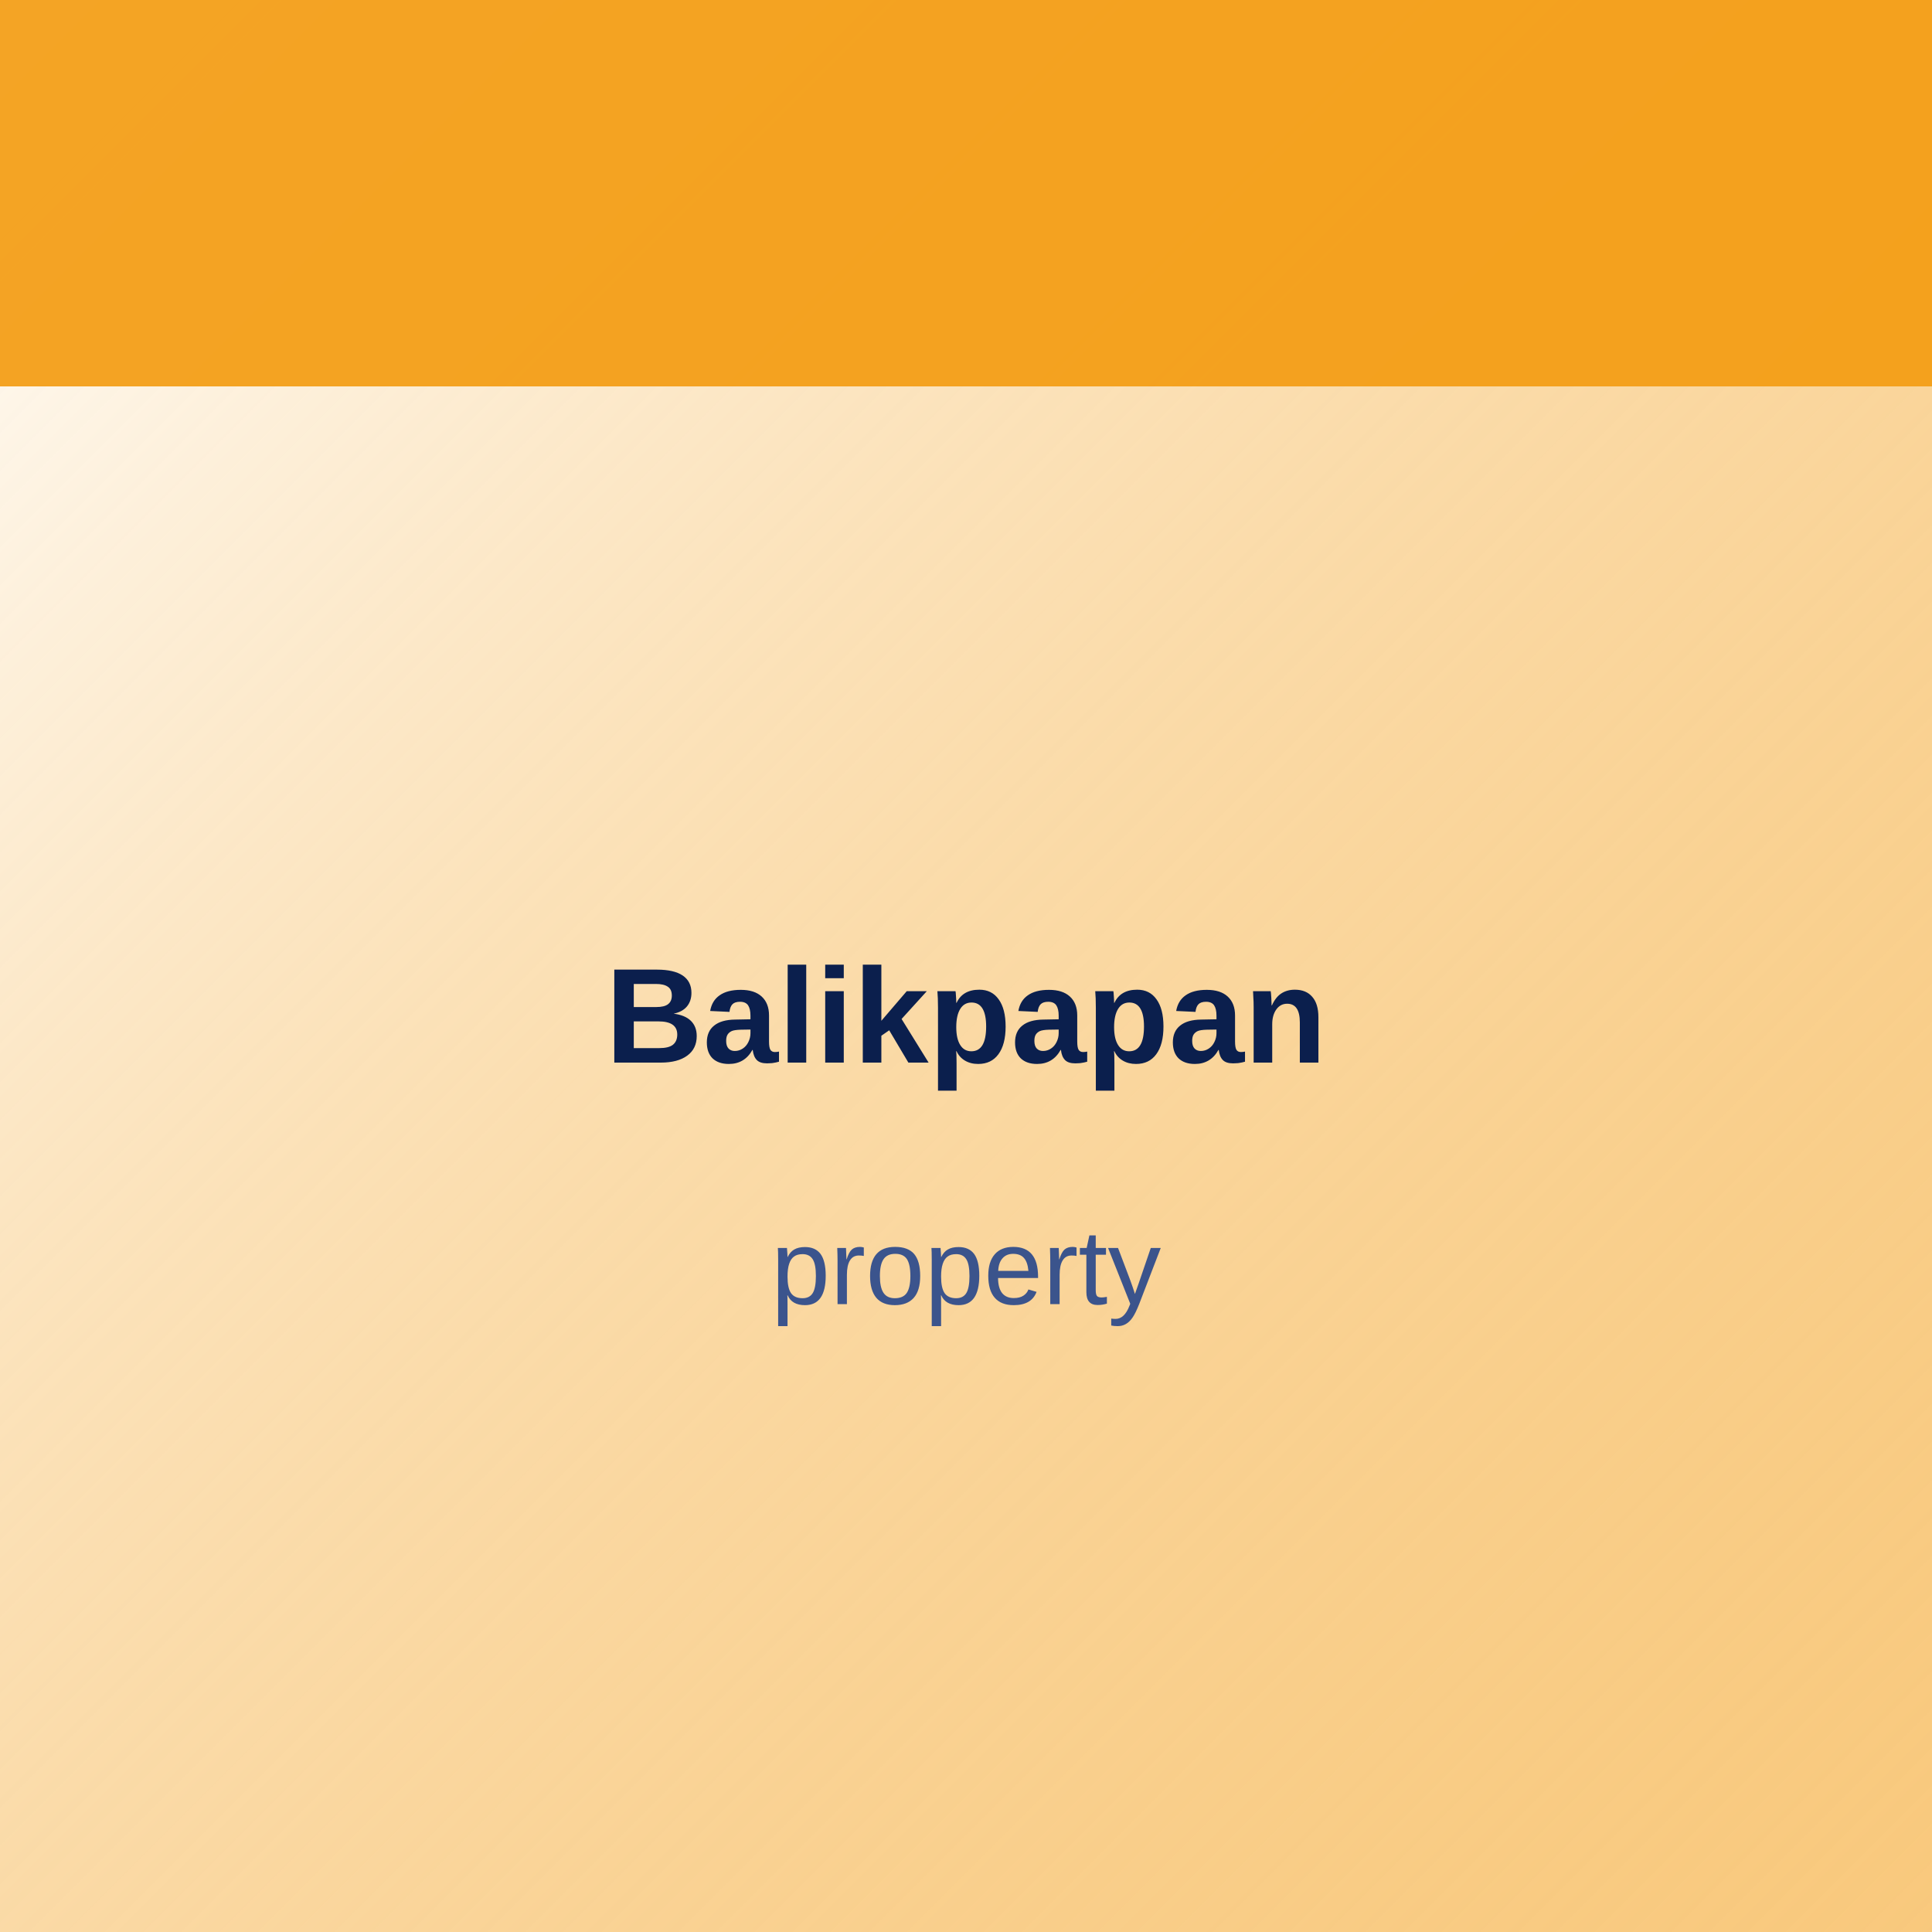
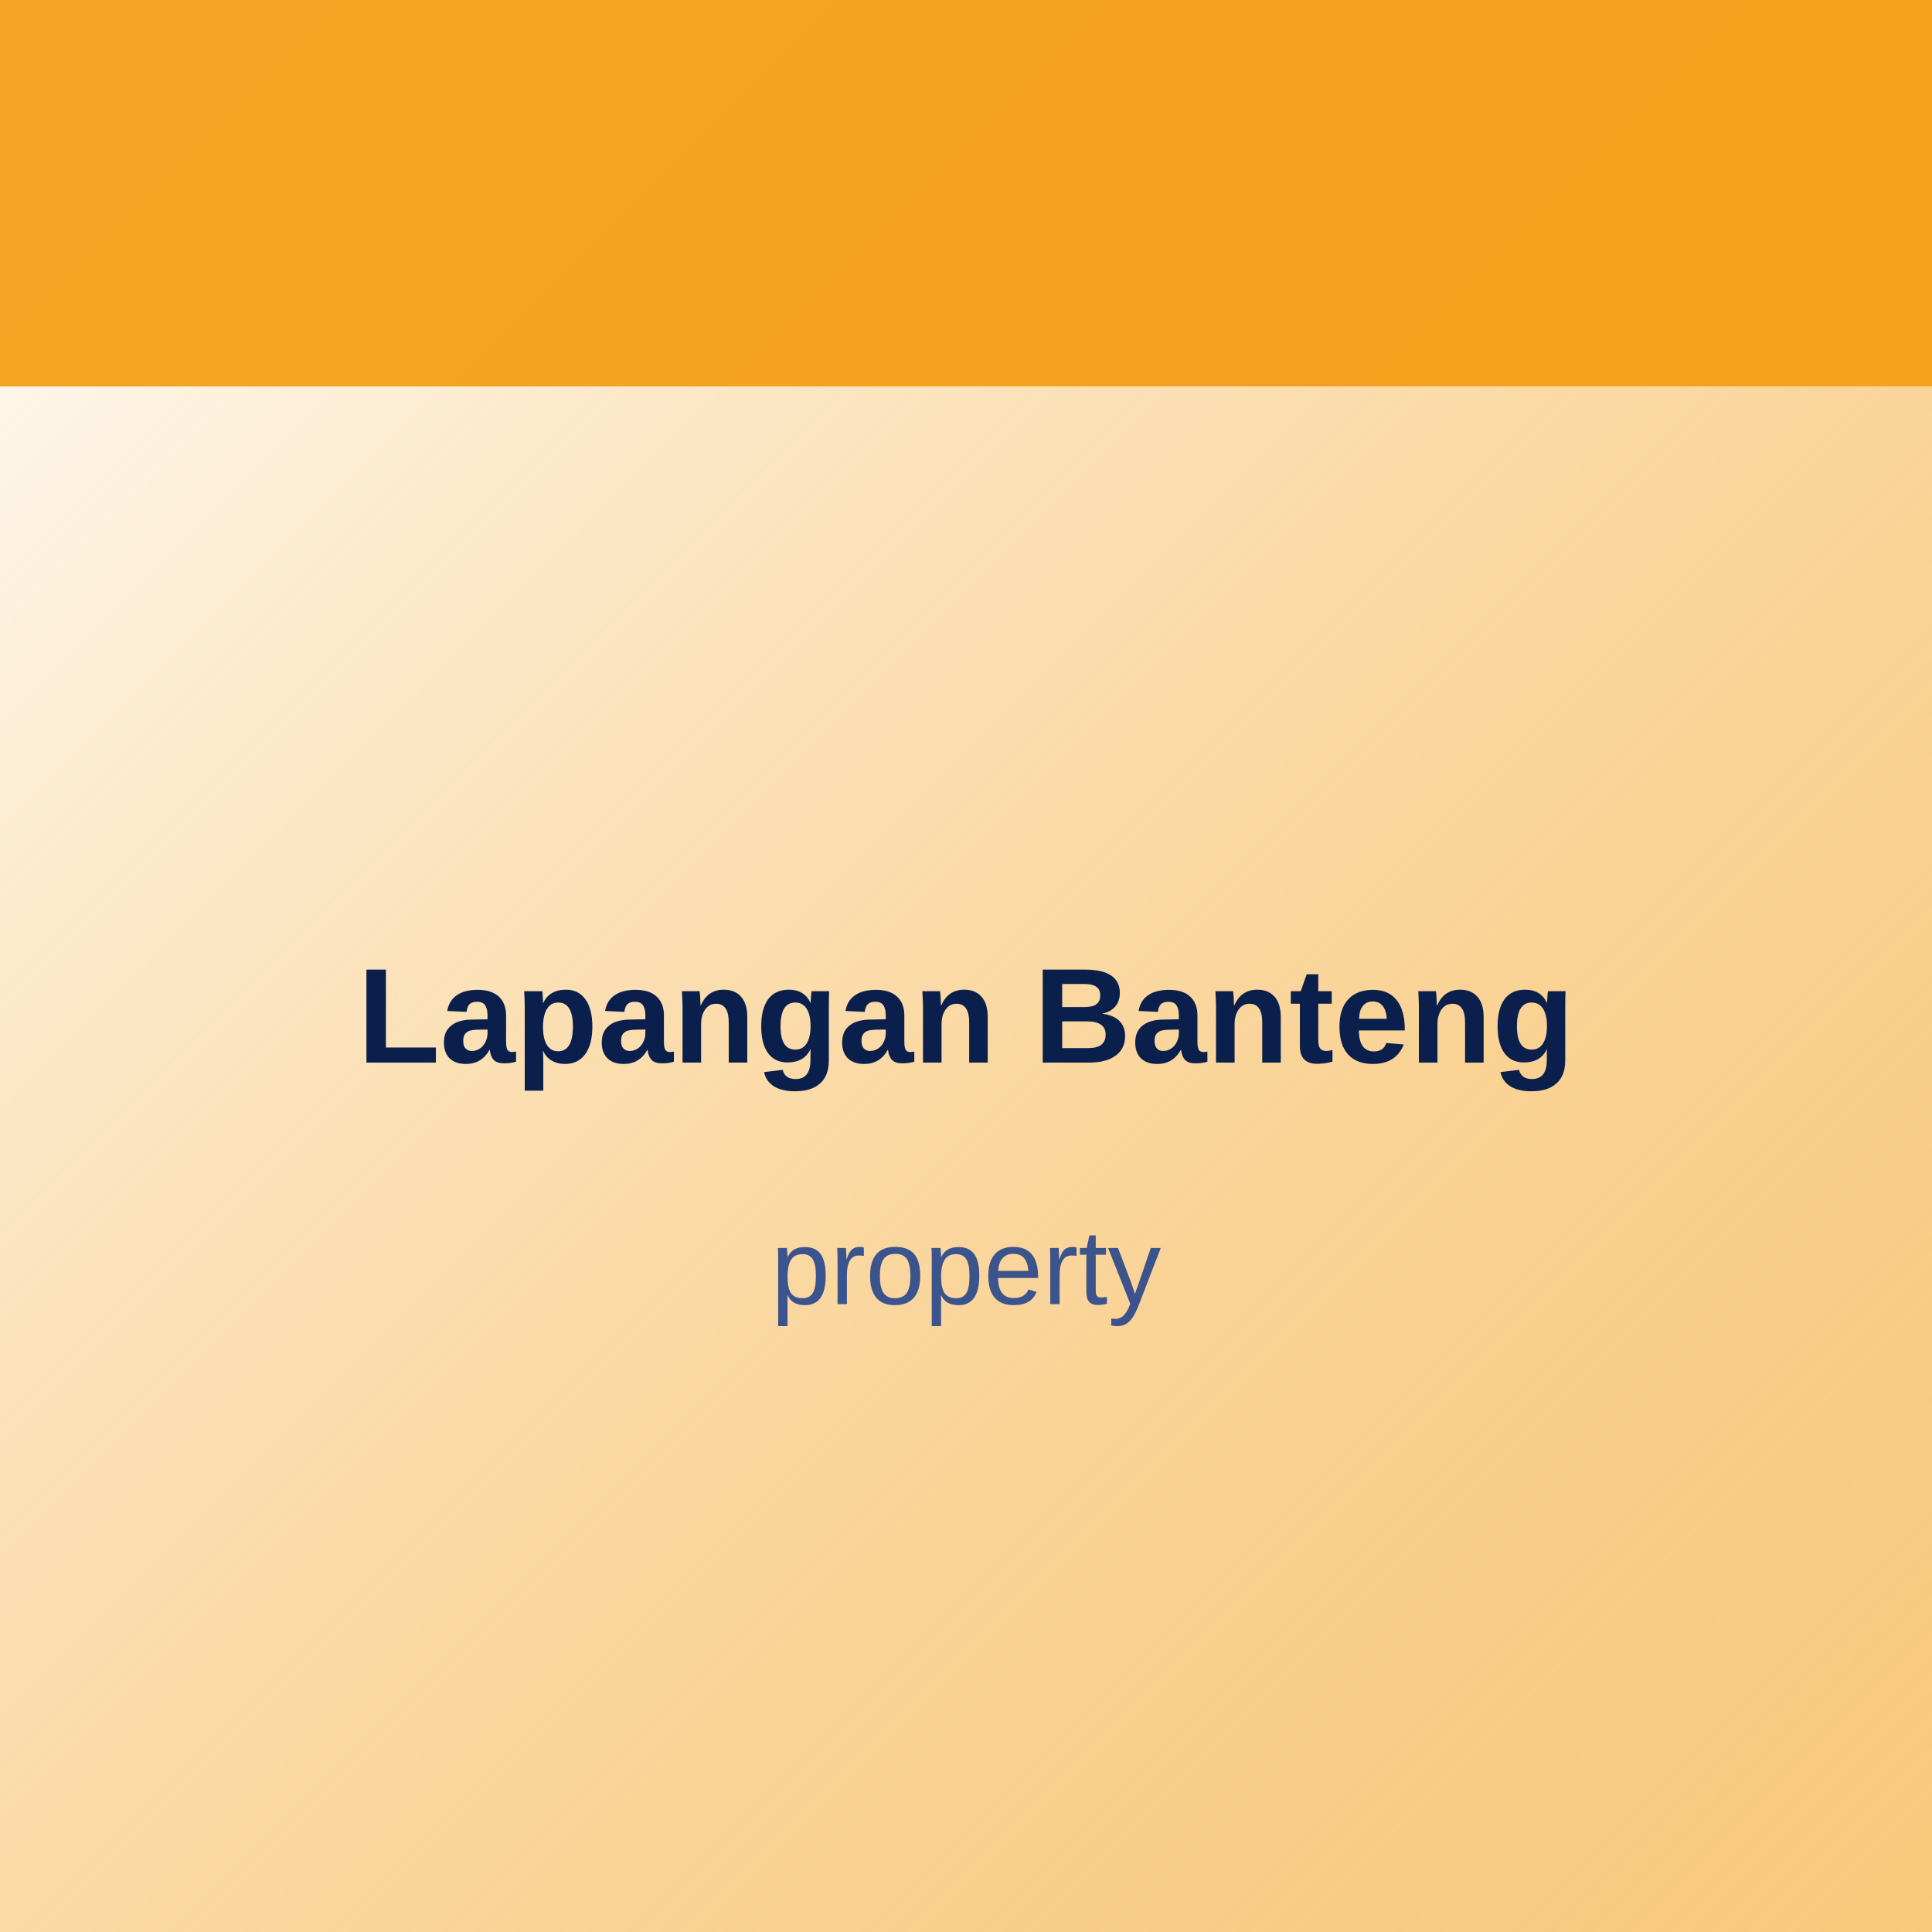
<svg xmlns="http://www.w3.org/2000/svg" width="200" height="200" viewBox="0 0 200 200">
  <defs>
    <linearGradient id="g8" x1="0" y1="0" x2="1" y2="1">
      <stop offset="0%" stop-color="#ffffff" stop-opacity="0.95" />
      <stop offset="100%" stop-color="#f39c12" stop-opacity="0.55" />
    </linearGradient>
  </defs>
  <rect width="200" height="200" fill="url(#g8)" />
  <rect x="0" y="0" width="200" height="40" fill="#f39c12" opacity="0.92" />
-   <text x="100" y="110" text-anchor="middle" font-family="Segoe UI, Arial, sans-serif" font-size="14" font-weight="600" fill="#0b1f4d">Balikpapan</text>
+   <text x="100" y="110" text-anchor="middle" font-family="Segoe UI, Arial, sans-serif" font-size="14" font-weight="600" fill="#0b1f4d">Lapangan Banteng</text>
  <text x="100" y="135" text-anchor="middle" font-family="Segoe UI, Arial, sans-serif" font-size="11" fill="#1a3d8a" opacity="0.85">property</text>
</svg>
